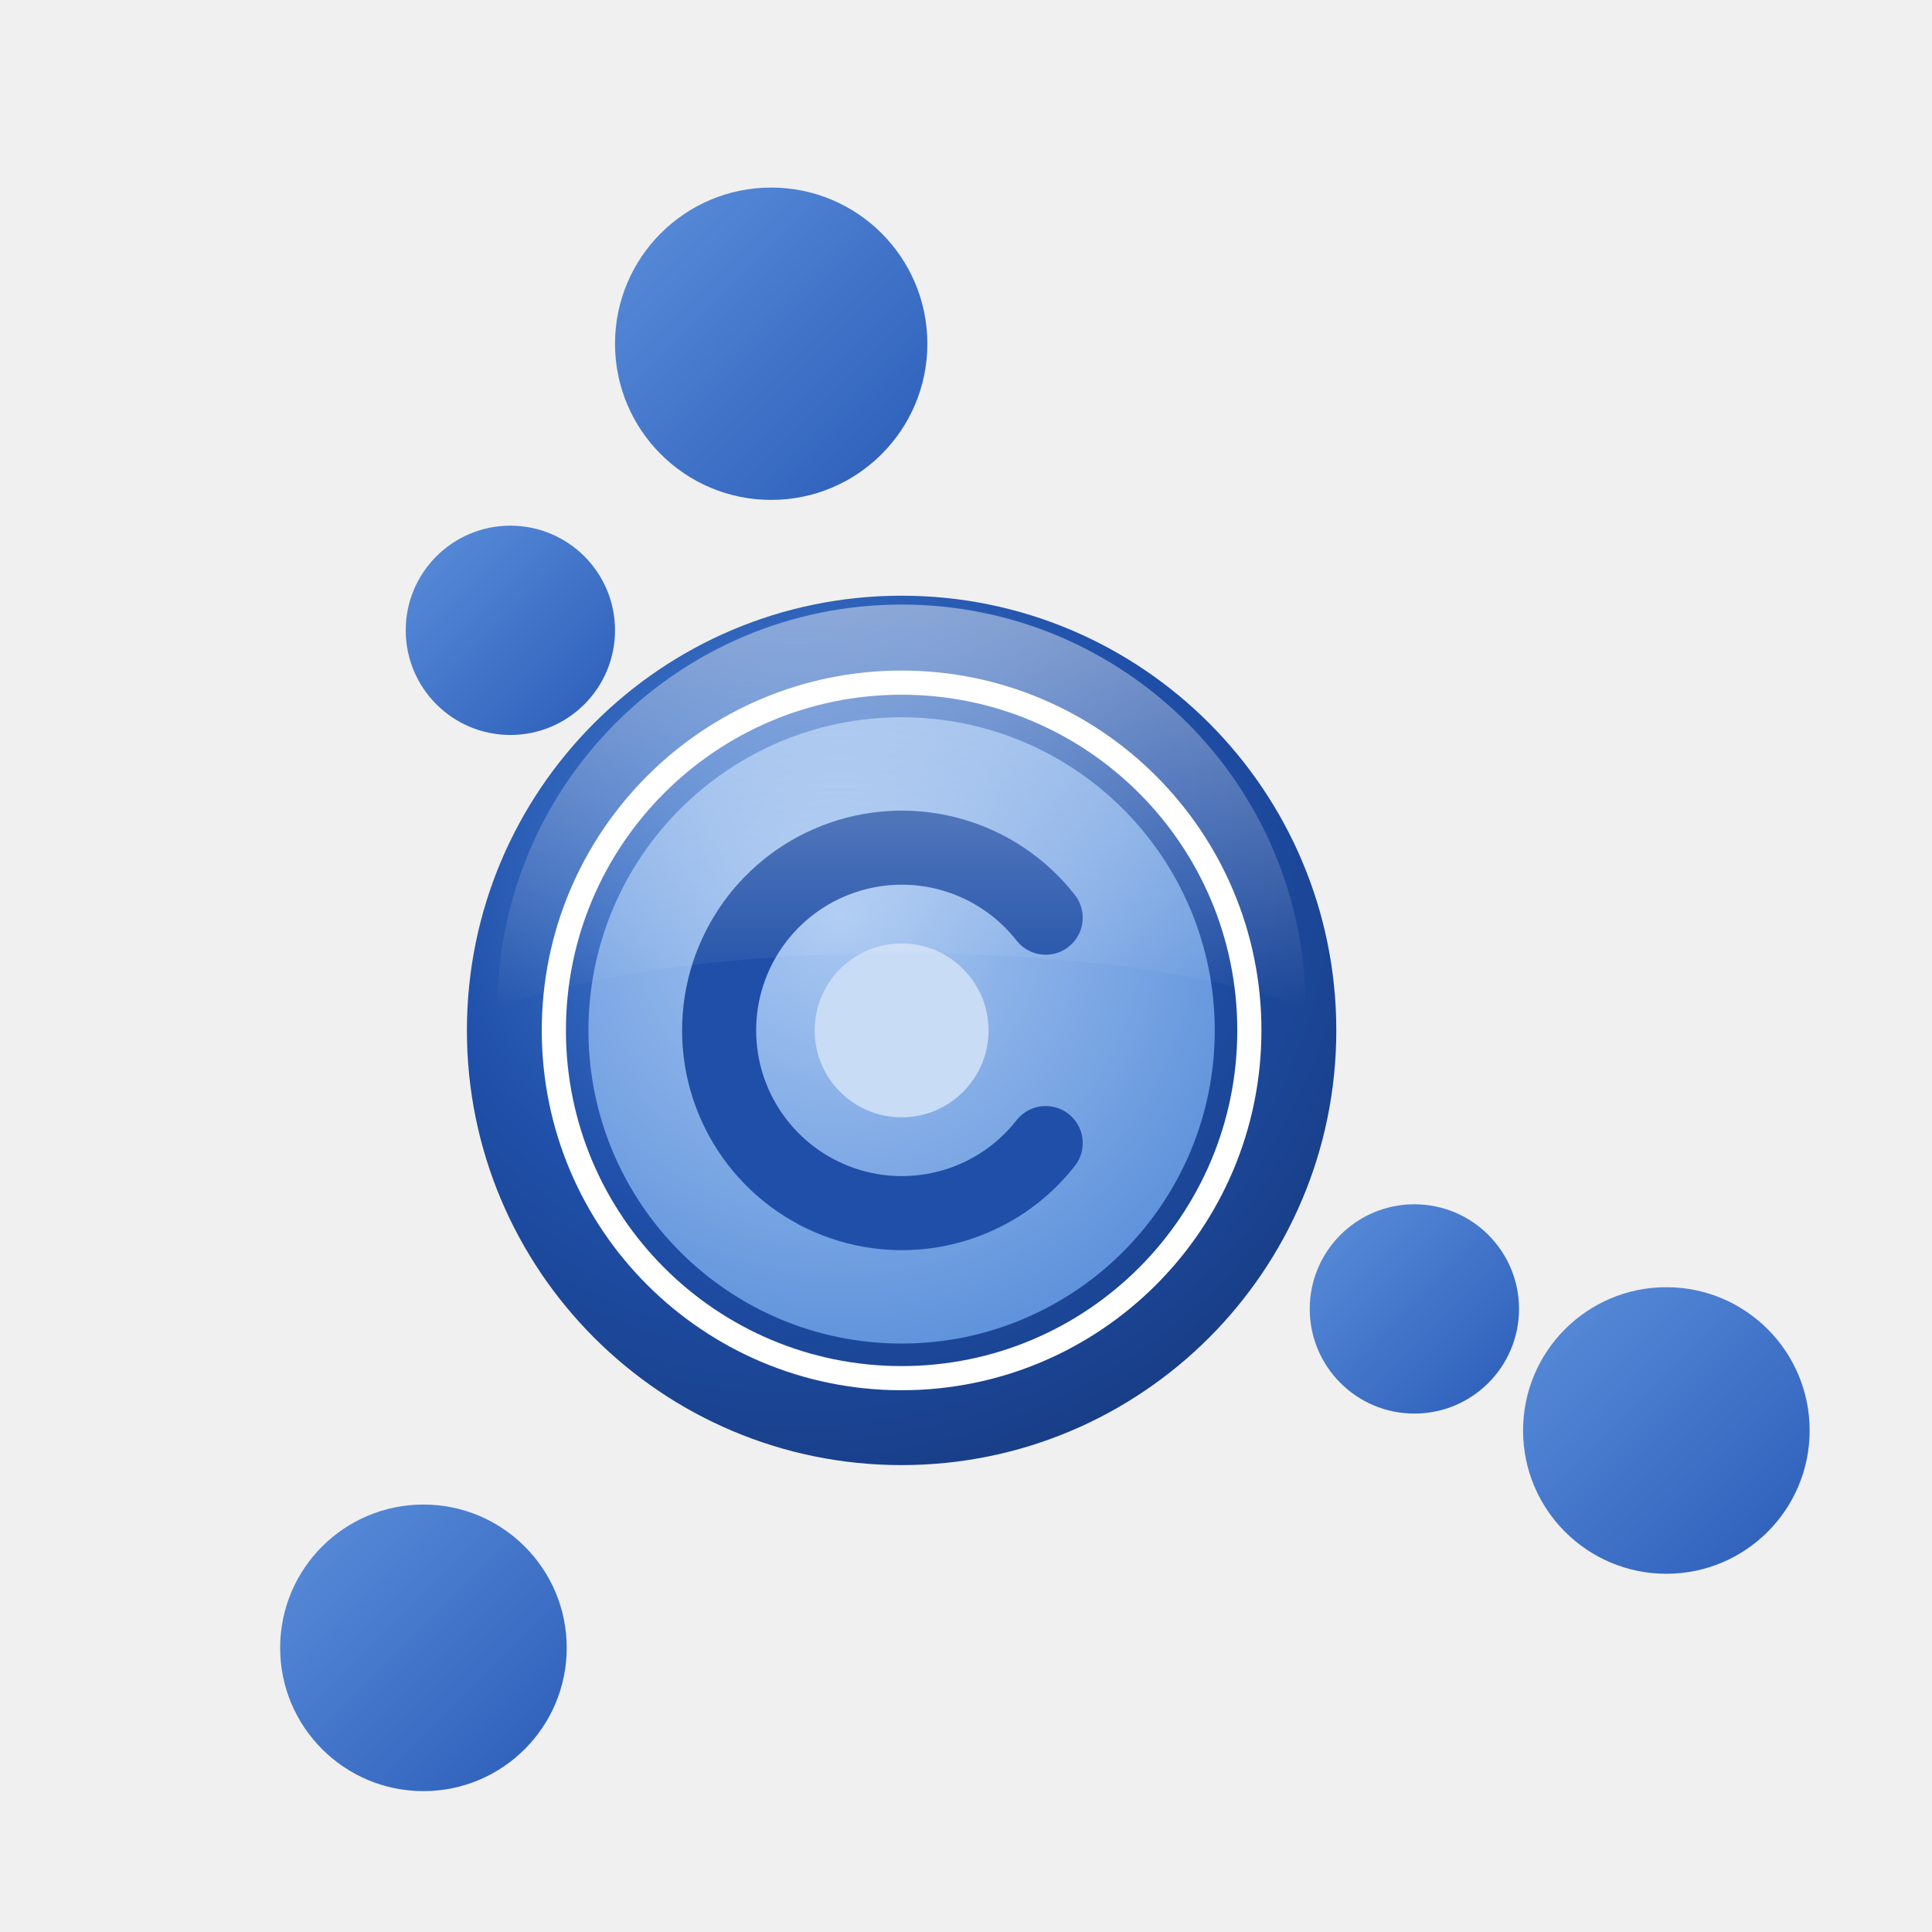
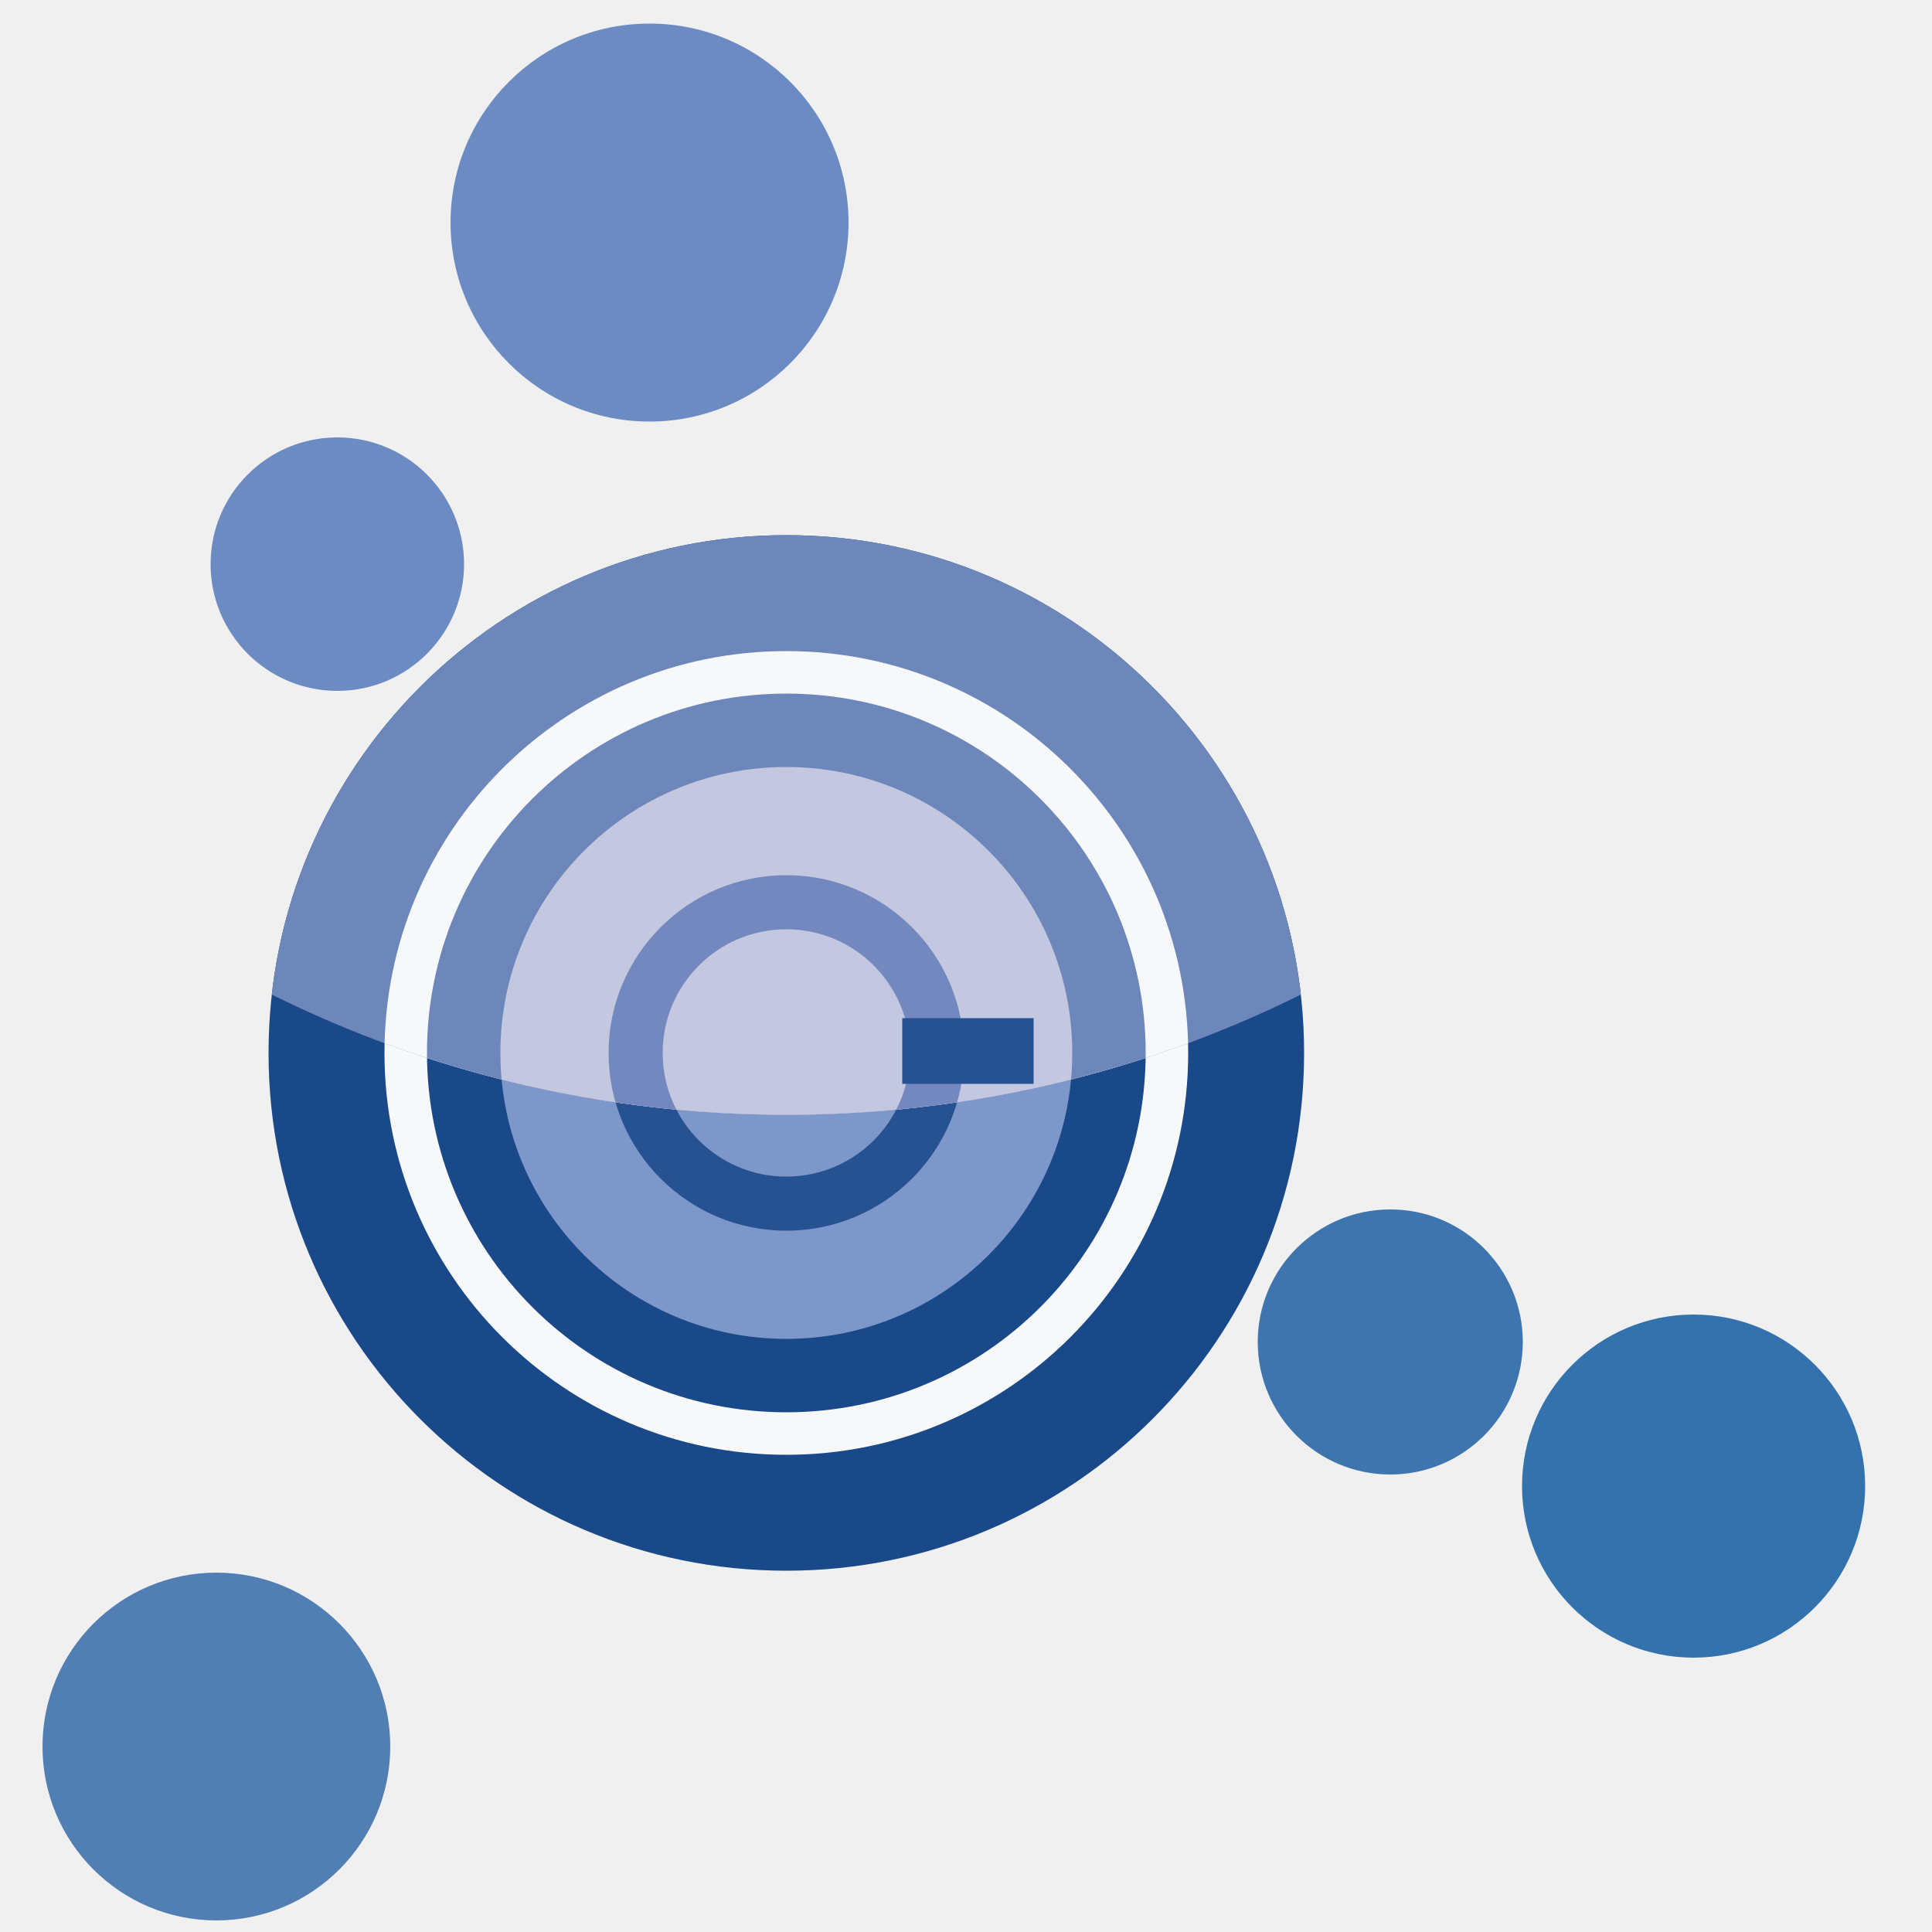
- <svg xmlns="http://www.w3.org/2000/svg" width="240" height="240" viewBox="0 0 240 240" role="img" aria-label="CyberCraft">
-   <defs>
-     <radialGradient id="ao" cx="38%" cy="30%" r="80%">
-       <stop offset="0" stop-color="#4C86DA" />
-       <stop offset=".55" stop-color="#1F4FA8" />
-       <stop offset="1" stop-color="#173A80" />
-     </radialGradient>
-     <radialGradient id="ai" cx="40%" cy="32%" r="75%">
-       <stop offset="0" stop-color="#A9C8F2" />
-       <stop offset="1" stop-color="#5A8FDA" />
-     </radialGradient>
-     <linearGradient id="ad" x1="0" y1="0" x2="1" y2="1">
-       <stop offset="0" stop-color="#5B8FDB" />
-       <stop offset="1" stop-color="#2A5CB8" />
-     </linearGradient>
-     <linearGradient id="ag" x1="0" y1="0" x2="0" y2="1">
-       <stop offset="0" stop-color="#fff" stop-opacity=".45" />
-       <stop offset="1" stop-color="#fff" stop-opacity="0" />
-     </linearGradient>
-     <linearGradient id="aw" x1="0" y1="0" x2="1" y2="0">
-       <stop offset="0" stop-color="#1F4FA8" />
-       <stop offset="1" stop-color="#3B7DD8" />
-     </linearGradient>
-   </defs>
-   <circle cx="95.8" cy="42.7" r="19.4" fill="url(#ad)" />
-   <circle cx="63.4" cy="78.3" r="13.0" fill="url(#ad)" />
-   <circle cx="175.7" cy="162.6" r="13.0" fill="url(#ad)" />
-   <circle cx="207.0" cy="177.7" r="17.8" fill="url(#ad)" />
-   <circle cx="52.6" cy="204.7" r="17.8" fill="url(#ad)" />
-   <circle cx="112" cy="128" r="54" fill="url(#ao)" />
-   <circle cx="112" cy="128" r="43.2" fill="none" stroke="#FFFFFF" stroke-width="3.0" />
-   <circle cx="112" cy="128" r="38.9" fill="url(#ai)" />
-   <path d="M129.9 114.0A22.7 22.7 0 1 0 129.9 142.0" fill="none" stroke="#1F4FA8" stroke-width="9.2" stroke-linecap="round" />
-   <circle cx="112" cy="128" r="10.8" fill="#C9DCF6" />
-   <path d="M61.8 125.3A50.2 50.2 0 0 1 162.2 125.3C139.0 116.1 85.0 116.1 61.8 125.3Z" fill="url(#ag)" />
+ <svg xmlns="http://www.w3.org/2000/svg" width="256" height="256" viewBox="360 130 500 500" role="img" aria-label="CyberCraft">
+   <circle cx="528.1" cy="187.6" r="51.5" fill="#6D8BC3" />
+   <circle cx="447.3" cy="276.0" r="32.8" fill="#6D8BC3" />
+   <circle cx="719.8" cy="477.3" r="34.3" fill="#3F75AF" />
+   <circle cx="798.3" cy="514.6" r="44.4" fill="#3472AD" />
+   <circle cx="416.0" cy="582.0" r="45.0" fill="#517FB3" />
+   <circle cx="563.5" cy="402.5" r="134.0" fill="#194988" />
+   <circle cx="563.5" cy="402.5" r="104" fill="#F7F8FA" />
+   <circle cx="563.5" cy="402.5" r="93" fill="#194988" />
+   <circle cx="563.5" cy="402.5" r="74" fill="#7E97CA" />
+   <circle cx="563.5" cy="402.5" r="46" fill="#275291" />
+   <circle cx="563.5" cy="402.5" r="32" fill="#7E97CA" />
+   <clipPath id="igl">
+     <circle cx="563.5" cy="118.5" r="300.0" />
+   </clipPath>
+   <g clip-path="url(#igl)">
+     <circle cx="563.5" cy="402.5" r="134.0" fill="#6D87BB" />
+     <circle cx="563.5" cy="402.5" r="104" fill="#F7F8FA" />
+     <circle cx="563.5" cy="402.5" r="93" fill="#6D87BB" />
+     <circle cx="563.5" cy="402.5" r="74" fill="#C3C8E0" />
+     <circle cx="563.5" cy="402.5" r="46" fill="#7388BE" />
+     <circle cx="563.5" cy="402.5" r="32" fill="#C3C8E0" />
+   </g>
+   <rect x="593.5" y="393.5" width="34.0" height="17.0" fill="#275291" />
+   <circle cx="563.5" cy="402.5" r="32" fill="none" />
</svg>
